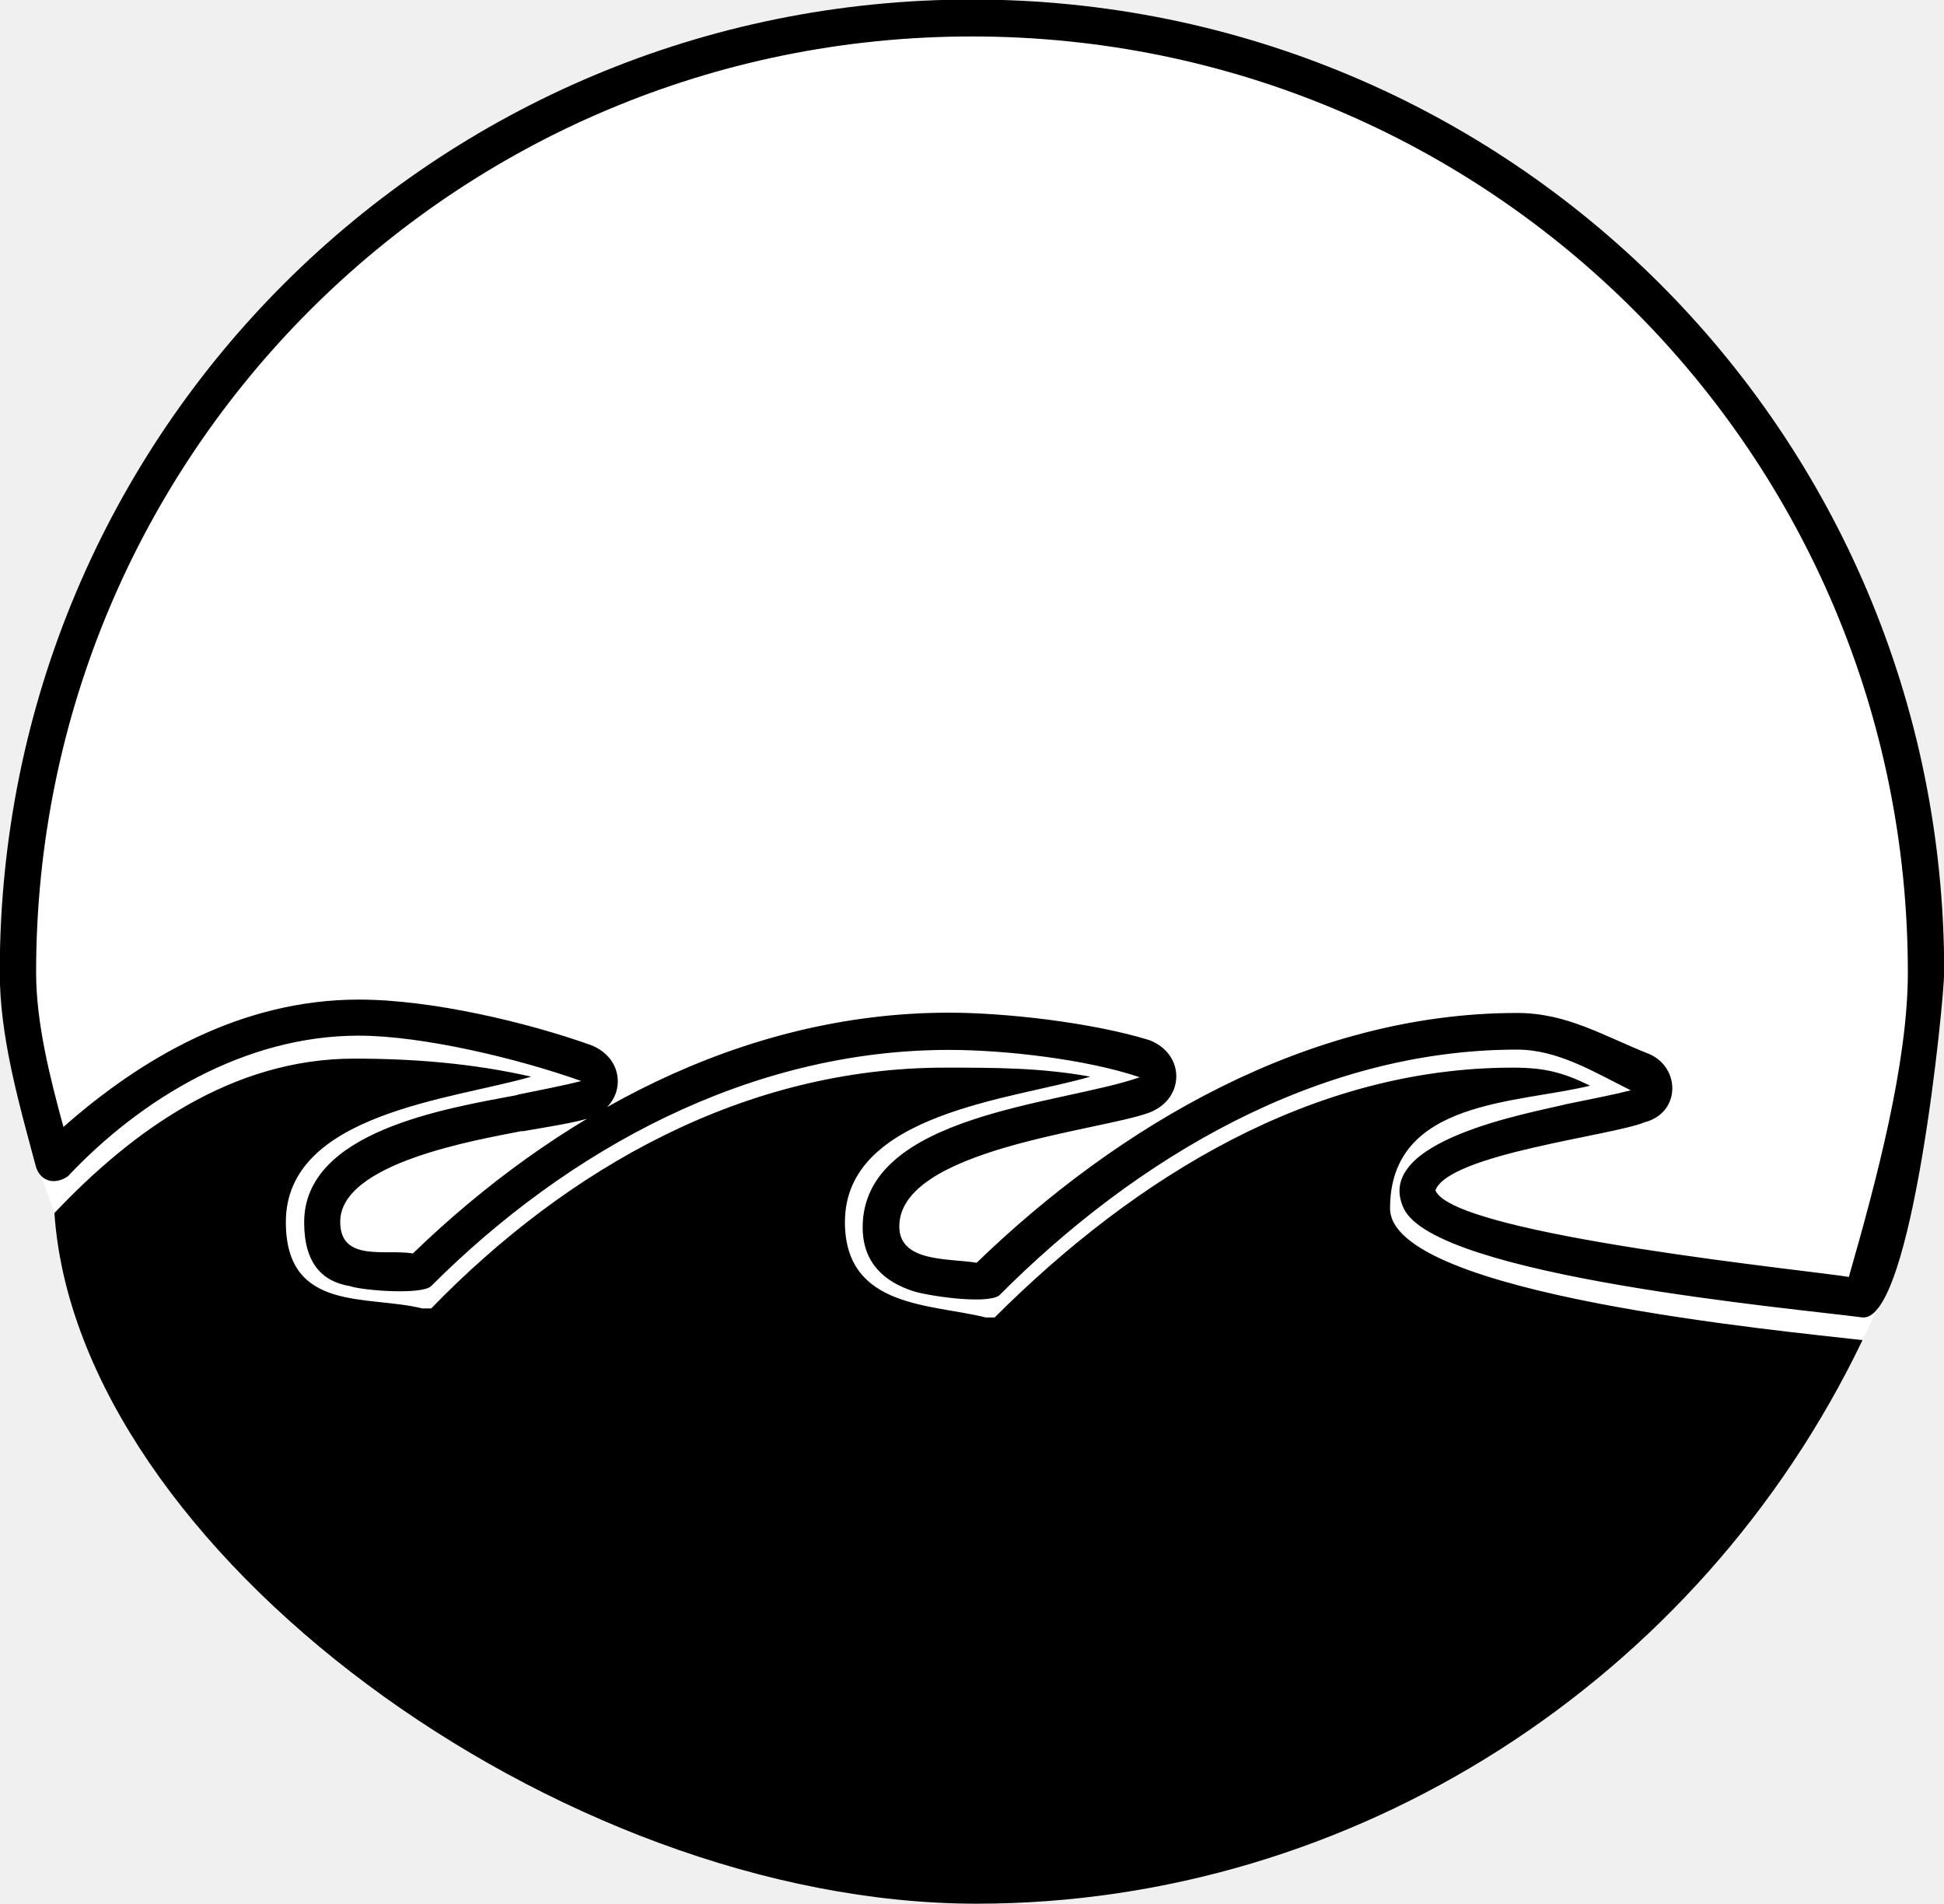
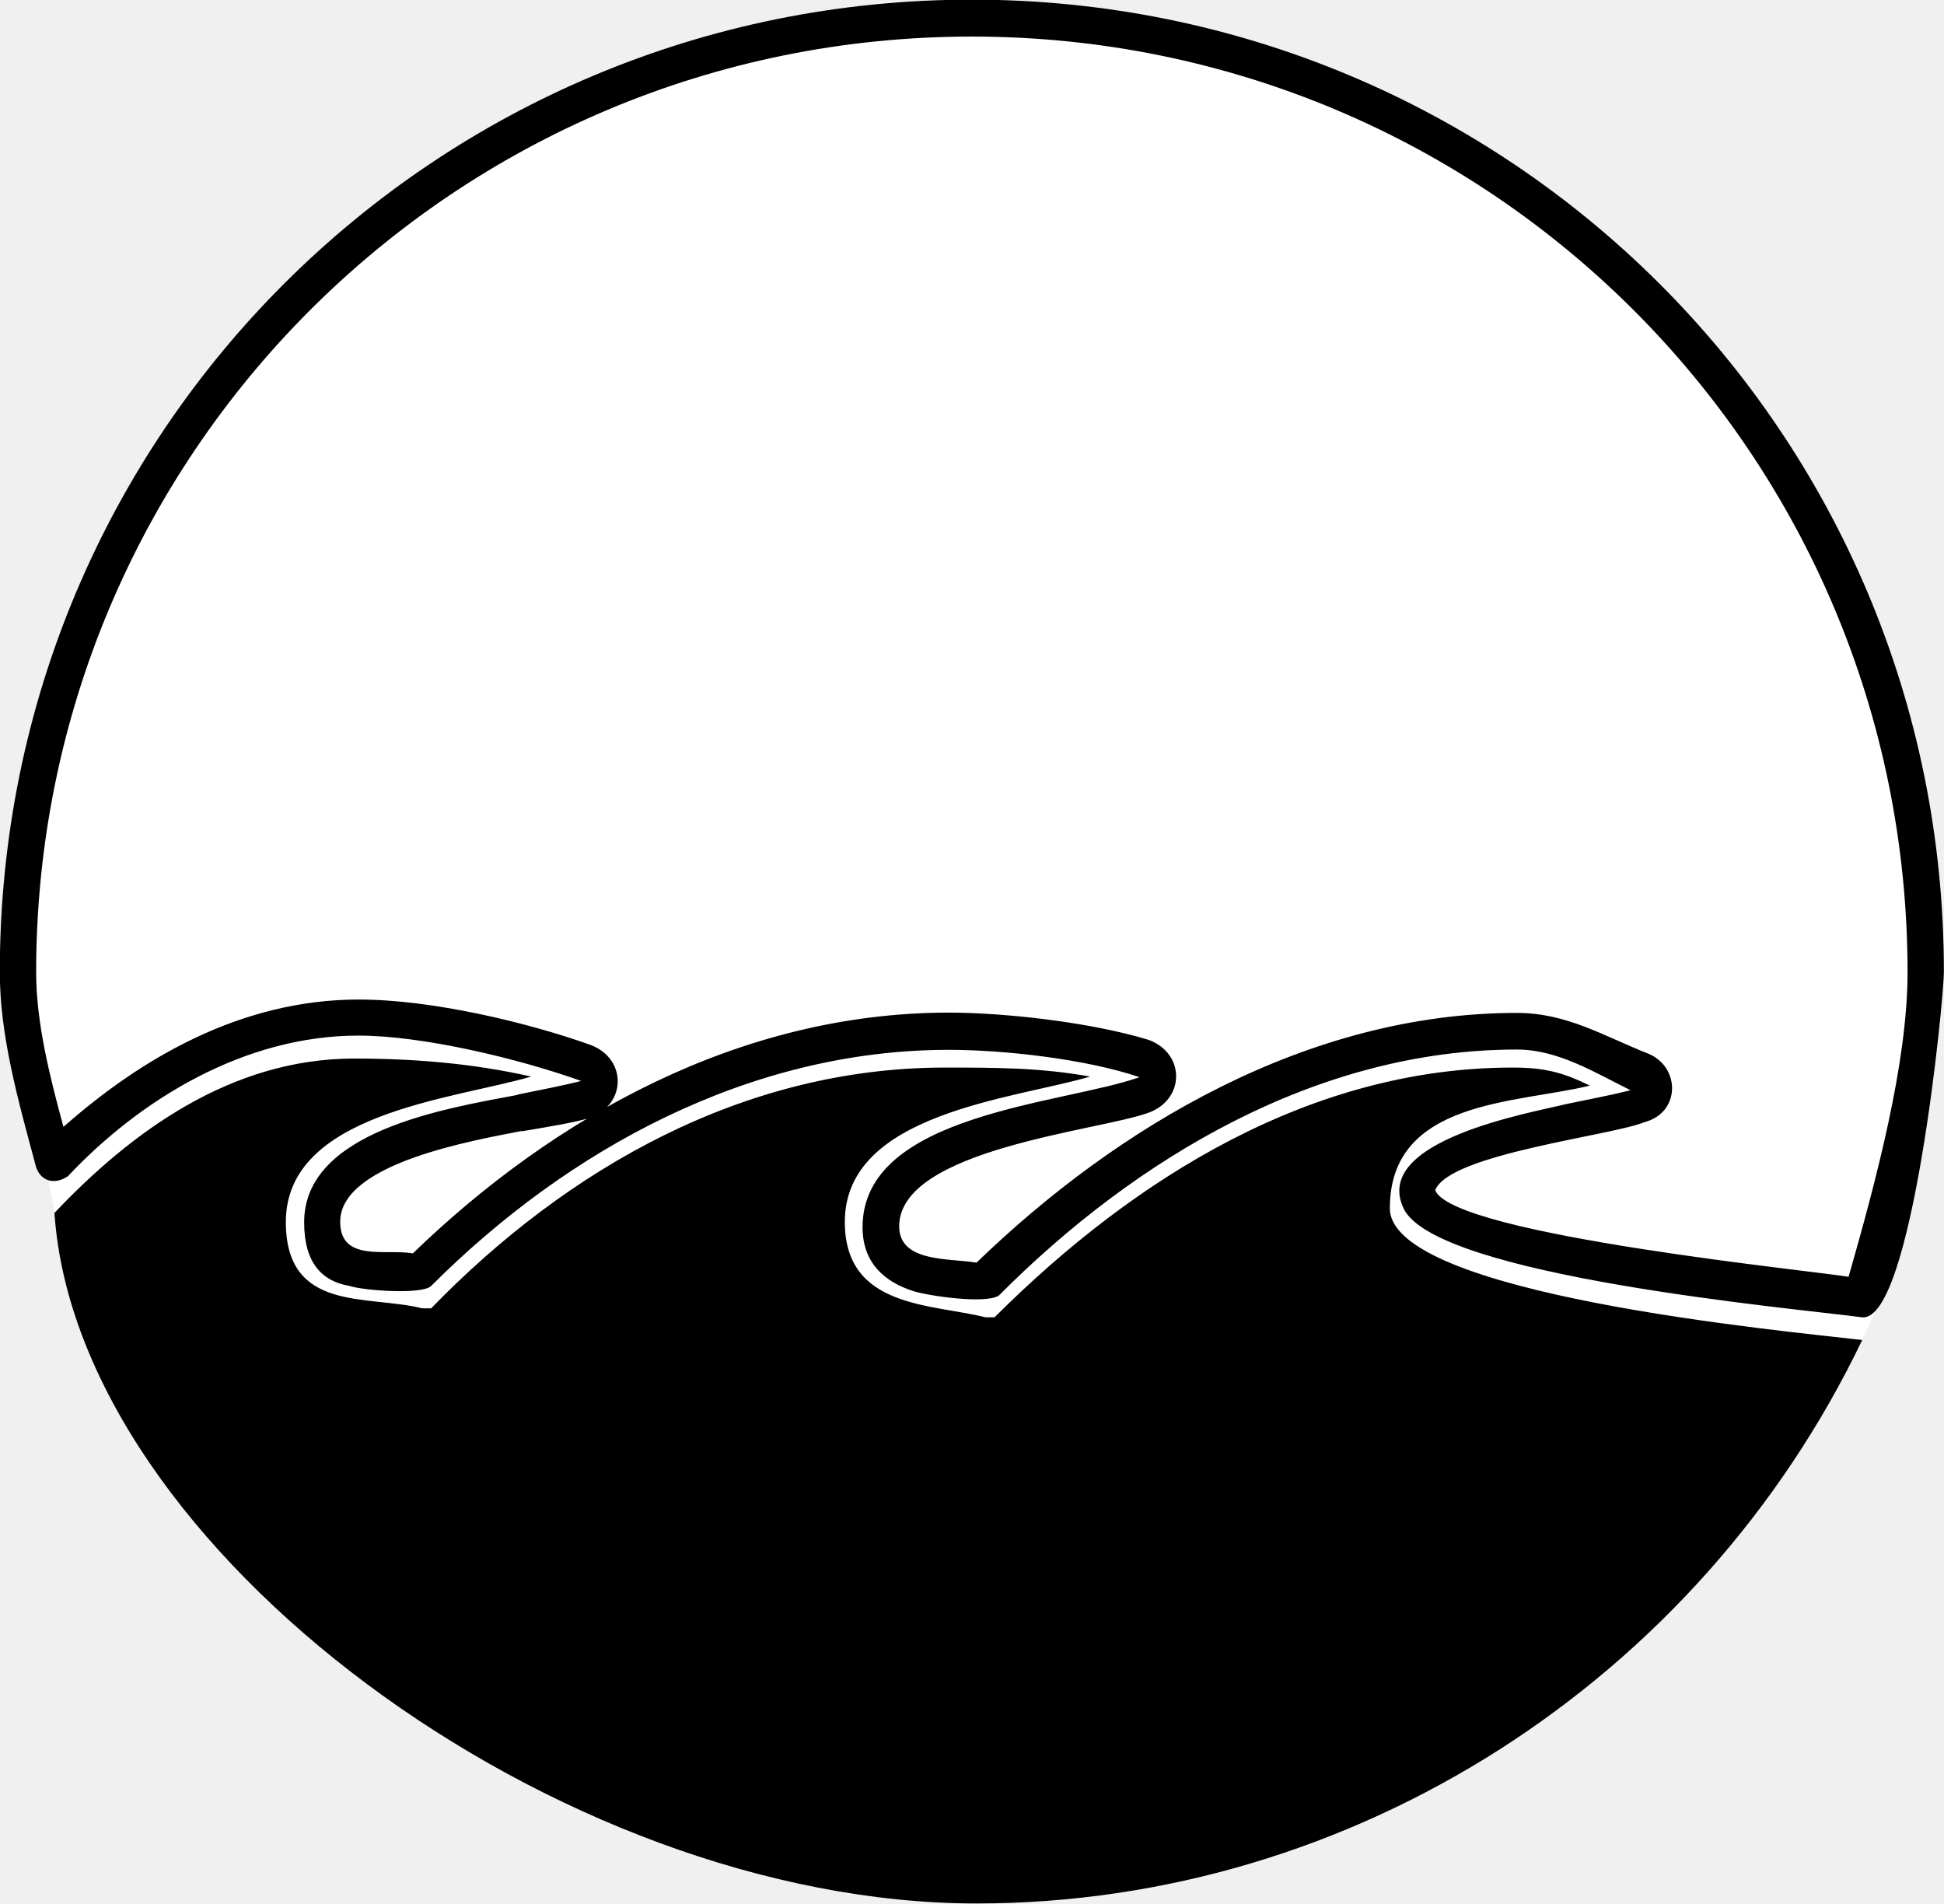
- <svg xmlns="http://www.w3.org/2000/svg" width="3.041mm" height="2.977mm" viewBox="0 0 3.041 2.977" version="1.1" id="svg5305">
+ <svg xmlns="http://www.w3.org/2000/svg" width="3.954mm" height="3.871mm" viewBox="0 0 3.954 3.871" version="1.1" id="svg5305">
  <defs id="defs5299" />
-   <g id="layer1" transform="translate(-163.2509,-123.6569)">
-     <path style="fill:#ffffff;stroke:none;stroke-width:0.265px;stroke-linecap:butt;stroke-linejoin:miter;stroke-opacity:1;fill-opacity:1" d="m 166.164,125.753 0.052,-0.107 -2.921,-0.207 0.041,0.115 z" id="path817" />
-     <path style="opacity:1;vector-effect:none;fill:#ffffff;fill-opacity:1;fill-rule:evenodd;stroke:none;stroke-width:0.141;stroke-linecap:butt;stroke-linejoin:miter;stroke-miterlimit:4;stroke-dasharray:none;stroke-dashoffset:0;stroke-opacity:1;paint-order:markers stroke fill" id="path815" d="m 164.937,126.788 a 1.471,1.446 0 0 1 -1.471,1.446 1.471,1.446 0 0 1 -1.471,-1.446 1.471,1.446 0 0 1 1.471,-1.446 1.471,1.446 0 0 1 1.471,1.445" transform="matrix(0.9999498,-0.01001755,0.01036712,0.9999463,0,0)" />
-     <g style="opacity:1;vector-effect:none;fill:#000000;fill-opacity:1;stroke-width:1;stroke-linecap:butt;stroke-linejoin:miter;stroke-miterlimit:4;stroke-dasharray:none;stroke-dashoffset:0;stroke-opacity:1" id="g6728-1-2" transform="matrix(1.718908,0,0,1.718908,-170.3029,-673.6027)">
+   <g id="layer1" transform="translate(-162.7947,-123.2104)">
+     <path style="opacity:1;vector-effect:none;fill:#ffffff;fill-opacity:1;fill-rule:evenodd;stroke:none;stroke-width:0.133;stroke-linecap:butt;stroke-linejoin:miter;stroke-miterlimit:4;stroke-dasharray:none;stroke-dashoffset:0;stroke-opacity:1;paint-order:markers stroke fill" id="path815-8" d="m 166.68,125.137 a 1.918,1.872 0 0 1 -1.918,1.872 1.918,1.872 0 0 1 -1.918,-1.872 1.918,1.872 0 0 1 1.917,-1.872 1.918,1.872 0 0 1 1.918,1.871" />
+     <path style="opacity:1;vector-effect:none;fill:#ffffff;fill-opacity:1;fill-rule:evenodd;stroke:none;stroke-width:0.115;stroke-linecap:butt;stroke-linejoin:miter;stroke-miterlimit:4;stroke-dasharray:none;stroke-dashoffset:0;stroke-opacity:1;paint-order:markers stroke fill" id="path815" d="m 166.7,125.449 a 1.91,1.4 0 0 1 -1.909,1.4 1.91,1.4 0 0 1 -1.91,-1.4 1.91,1.4 0 0 1 1.909,-1.4 1.91,1.4 0 0 1 1.91,1.399" />
+     <g style="opacity:1;vector-effect:none;fill:#000000;fill-opacity:1;stroke-width:1;stroke-linecap:butt;stroke-linejoin:miter;stroke-miterlimit:4;stroke-dasharray:none;stroke-dashoffset:0;stroke-opacity:1" id="g6728-1-2" transform="matrix(2.234581,0,0,2.234581,-270.8253,-913.2272)">
      <g id="use6726-1-6" transform="matrix(0.2645833,0,0,0.2645833,193.9795,465.5165)" style="vector-effect:none;fill:#000000;fill-opacity:1;stroke-width:3.78;stroke-linecap:butt;stroke-linejoin:miter;stroke-miterlimit:4;stroke-dasharray:none;stroke-dashoffset:0;stroke-opacity:1">
        <path style="vector-effect:none;fill:#000000;fill-opacity:1;stroke:none;stroke-width:3.78;stroke-linecap:butt;stroke-linejoin:miter;stroke-miterlimit:4;stroke-dasharray:none;stroke-dashoffset:0;stroke-opacity:1" d="m 3.625,0.125 c -1.438,0 -3.094,-1.219 -3.172,-2.375 0.266,-0.281 0.609,-0.531 1.031,-0.531 0.203,0 0.406,0.016 0.609,0.062 -0.266,0.078 -0.844,0.125 -0.844,0.5 0,0.312 0.281,0.25 0.469,0.297 0,0 0.016,0 0.031,0 C 2.219,-2.406 2.828,-2.75 3.516,-2.75 c 0.172,0 0.328,0 0.5,0.031 -0.266,0.078 -0.844,0.125 -0.844,0.5 0,0.297 0.297,0.281 0.484,0.328 0.016,0 0.031,0 0.031,0 C 4.172,-2.375 4.781,-2.75 5.469,-2.75 c 0.109,0 0.172,0.016 0.266,0.062 -0.25,0.062 -0.688,0.047 -0.688,0.422 0,0.297 1.359,0.422 1.625,0.453 -0.562,1.172 -1.75,1.938 -3.047,1.938 z M 2.062,-2.531 C 2.156,-2.547 2.25,-2.562 2.297,-2.578 c 0.125,-0.047 0.125,-0.203 0,-0.25 C 2.078,-2.906 1.75,-2.984 1.5,-2.984 c -0.406,0 -0.75,0.203 -1.016,0.438 -0.047,-0.172 -0.094,-0.359 -0.094,-0.531 0,-1.781 1.438,-3.219 3.219,-3.219 1.781,0 3.219,1.438 3.219,3.219 0,0.312 -0.109,0.719 -0.203,1.047 C 6.547,-2.047 5.266,-2.172 5.203,-2.328 5.25,-2.453 5.812,-2.516 5.922,-2.562 6.047,-2.594 6.047,-2.75 5.938,-2.797 5.781,-2.859 5.656,-2.938 5.484,-2.938 c -0.719,0 -1.375,0.391 -1.859,0.859 -0.094,-0.016 -0.266,0 -0.266,-0.125 0,-0.266 0.688,-0.328 0.859,-0.391 0.125,-0.047 0.125,-0.203 0,-0.25 -0.203,-0.062 -0.5,-0.094 -0.688,-0.094 -0.719,0 -1.359,0.359 -1.844,0.828 -0.094,-0.016 -0.25,0.031 -0.25,-0.109 0,-0.203 0.469,-0.281 0.625,-0.312 z m -0.016,-0.125 c -0.25,0.047 -0.734,0.125 -0.734,0.438 0,0.141 0.062,0.203 0.156,0.219 0.047,0.016 0.25,0.031 0.281,0 0.469,-0.469 1.094,-0.812 1.781,-0.812 0.188,0 0.469,0.031 0.656,0.094 -0.266,0.094 -0.953,0.125 -0.953,0.516 0,0.125 0.078,0.188 0.172,0.219 0.047,0.016 0.25,0.047 0.297,0.016 C 4.172,-2.438 4.797,-2.812 5.484,-2.812 5.625,-2.812 5.75,-2.734 5.875,-2.672 5.812,-2.656 5.734,-2.641 5.656,-2.625 c -0.125,0.031 -0.672,0.125 -0.562,0.359 0.109,0.234 1.344,0.344 1.578,0.375 0.172,0.016 0.281,-1.094 0.281,-1.188 0,-1.859 -1.5,-3.344 -3.344,-3.344 -1.844,0 -3.344,1.484 -3.344,3.344 0,0.219 0.062,0.438 0.125,0.672 0.016,0.047 0.062,0.062 0.109,0.031 0.25,-0.266 0.609,-0.484 1,-0.484 0.219,0 0.547,0.078 0.766,0.156 -0.062,0.016 -0.141,0.031 -0.219,0.047 z m 0,0" id="path13761-4-2" />
      </g>
    </g>
  </g>
</svg>
